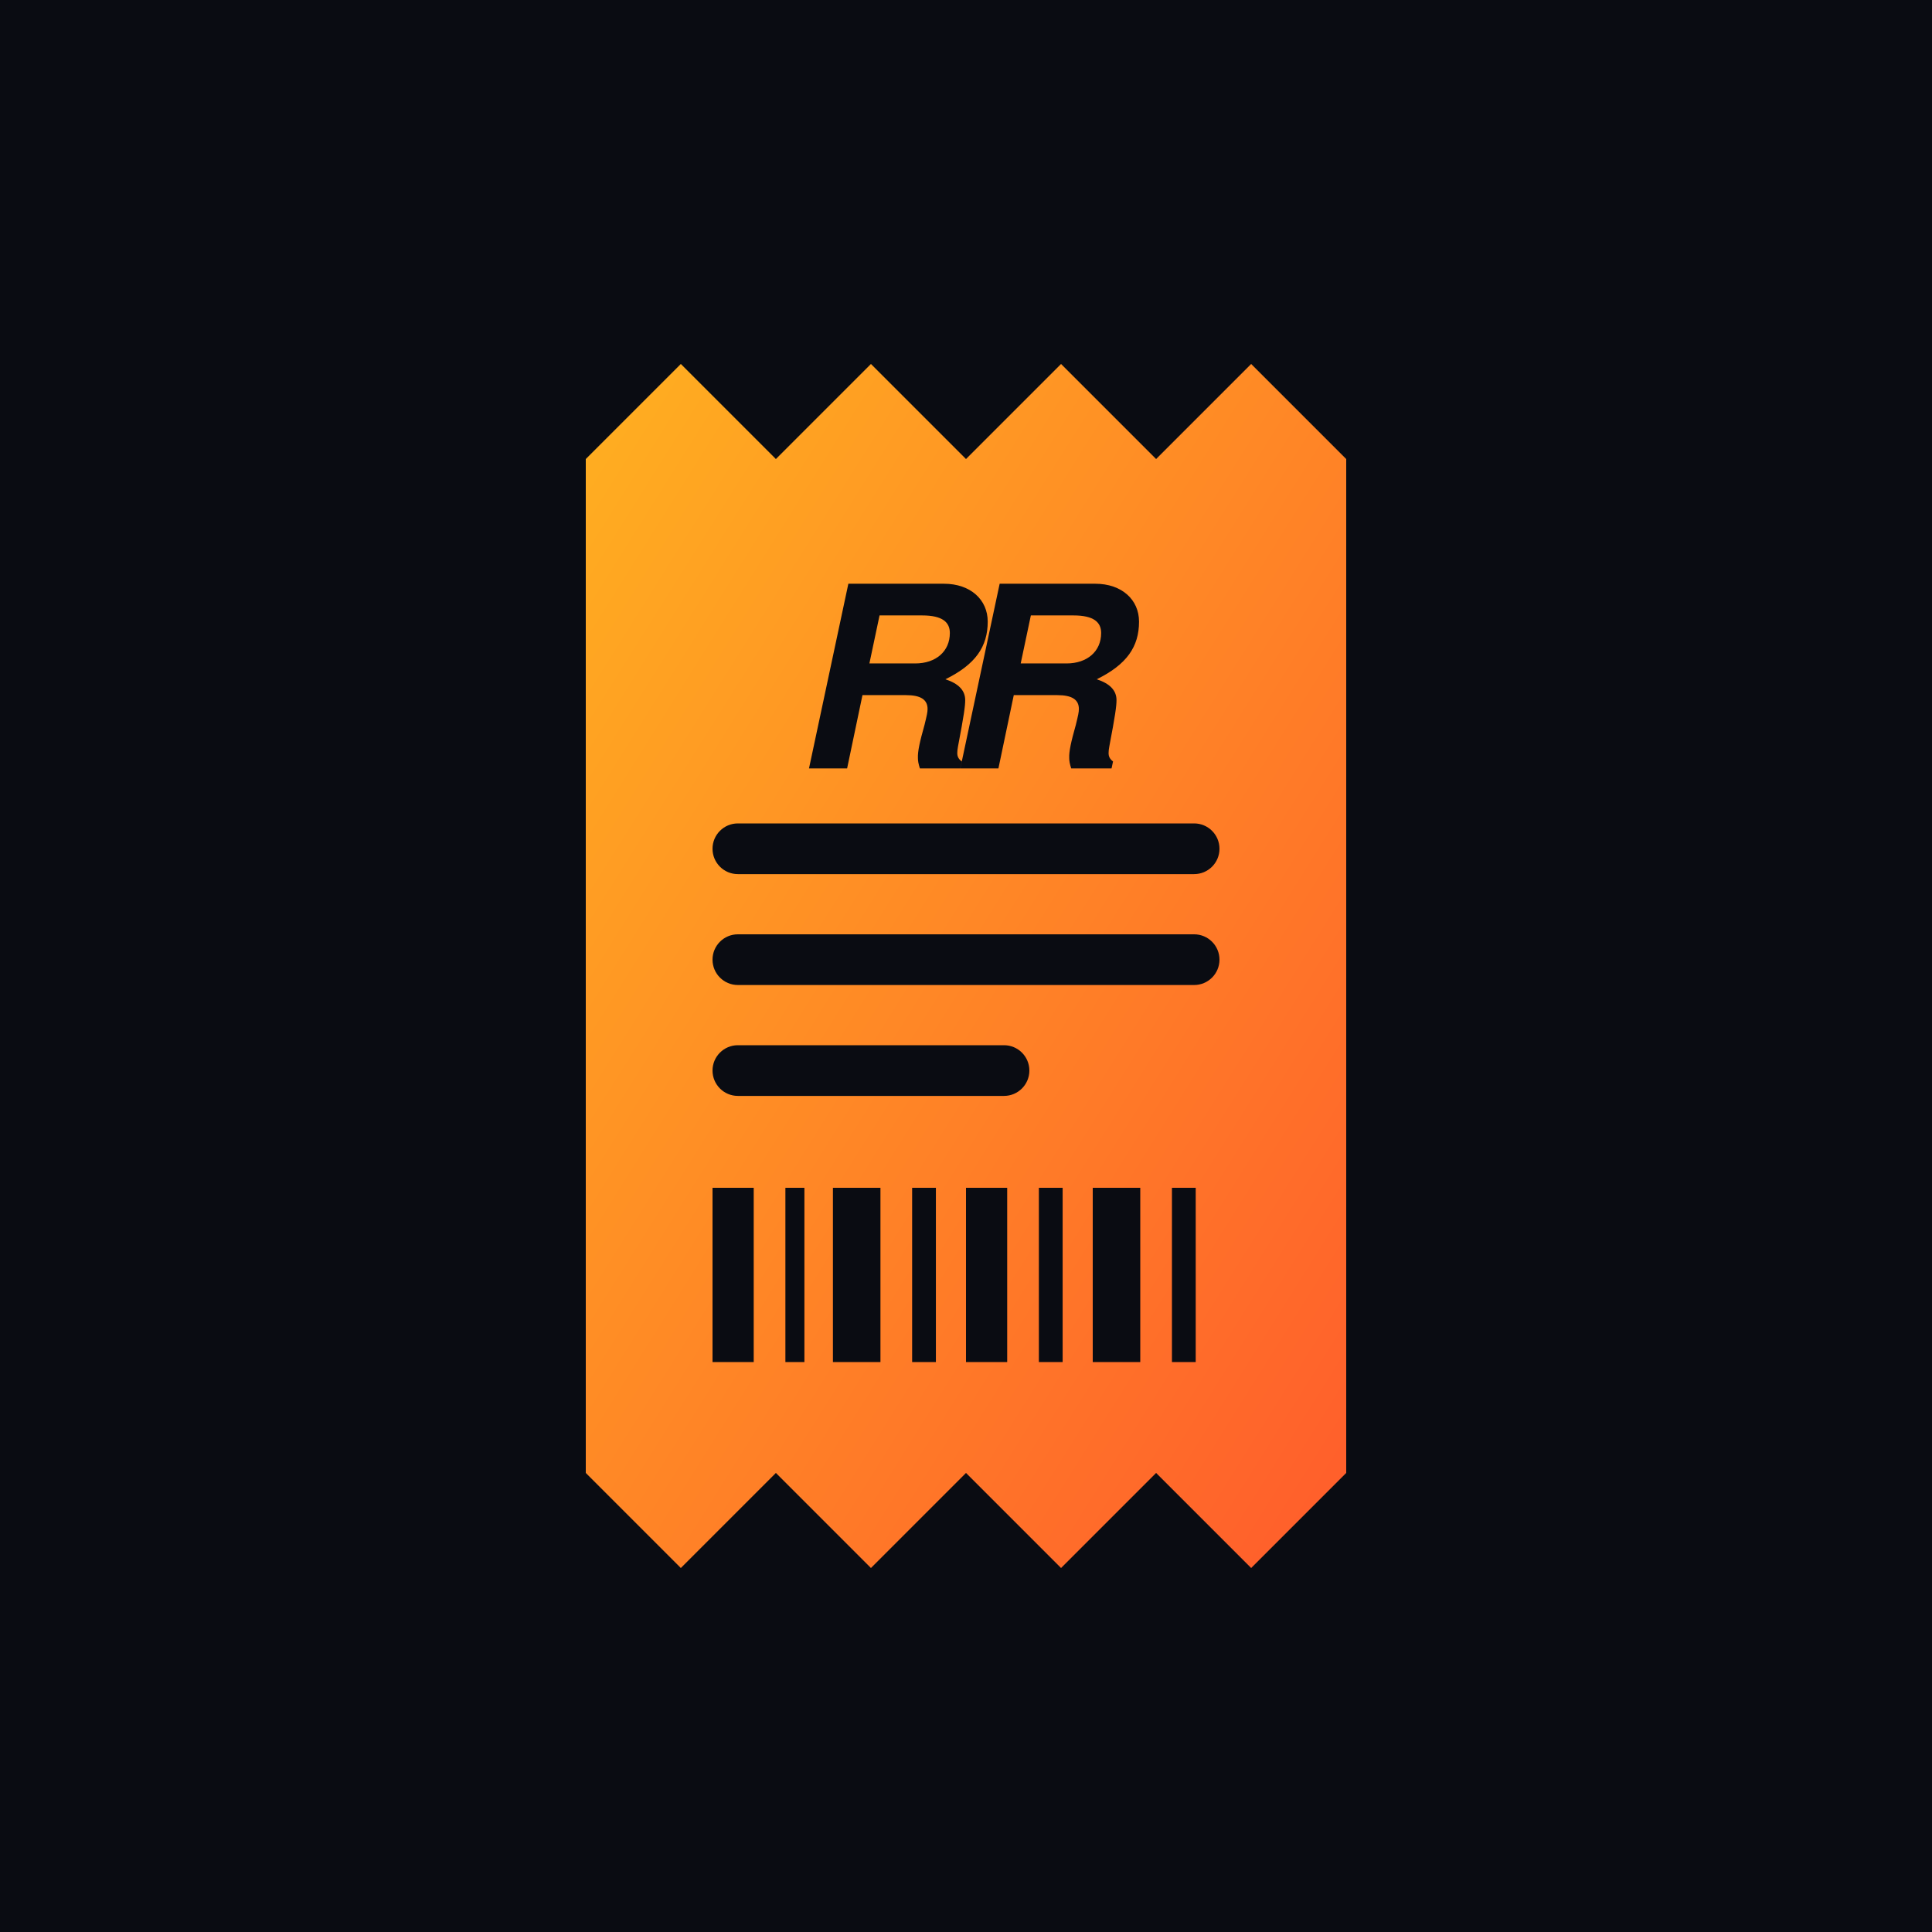
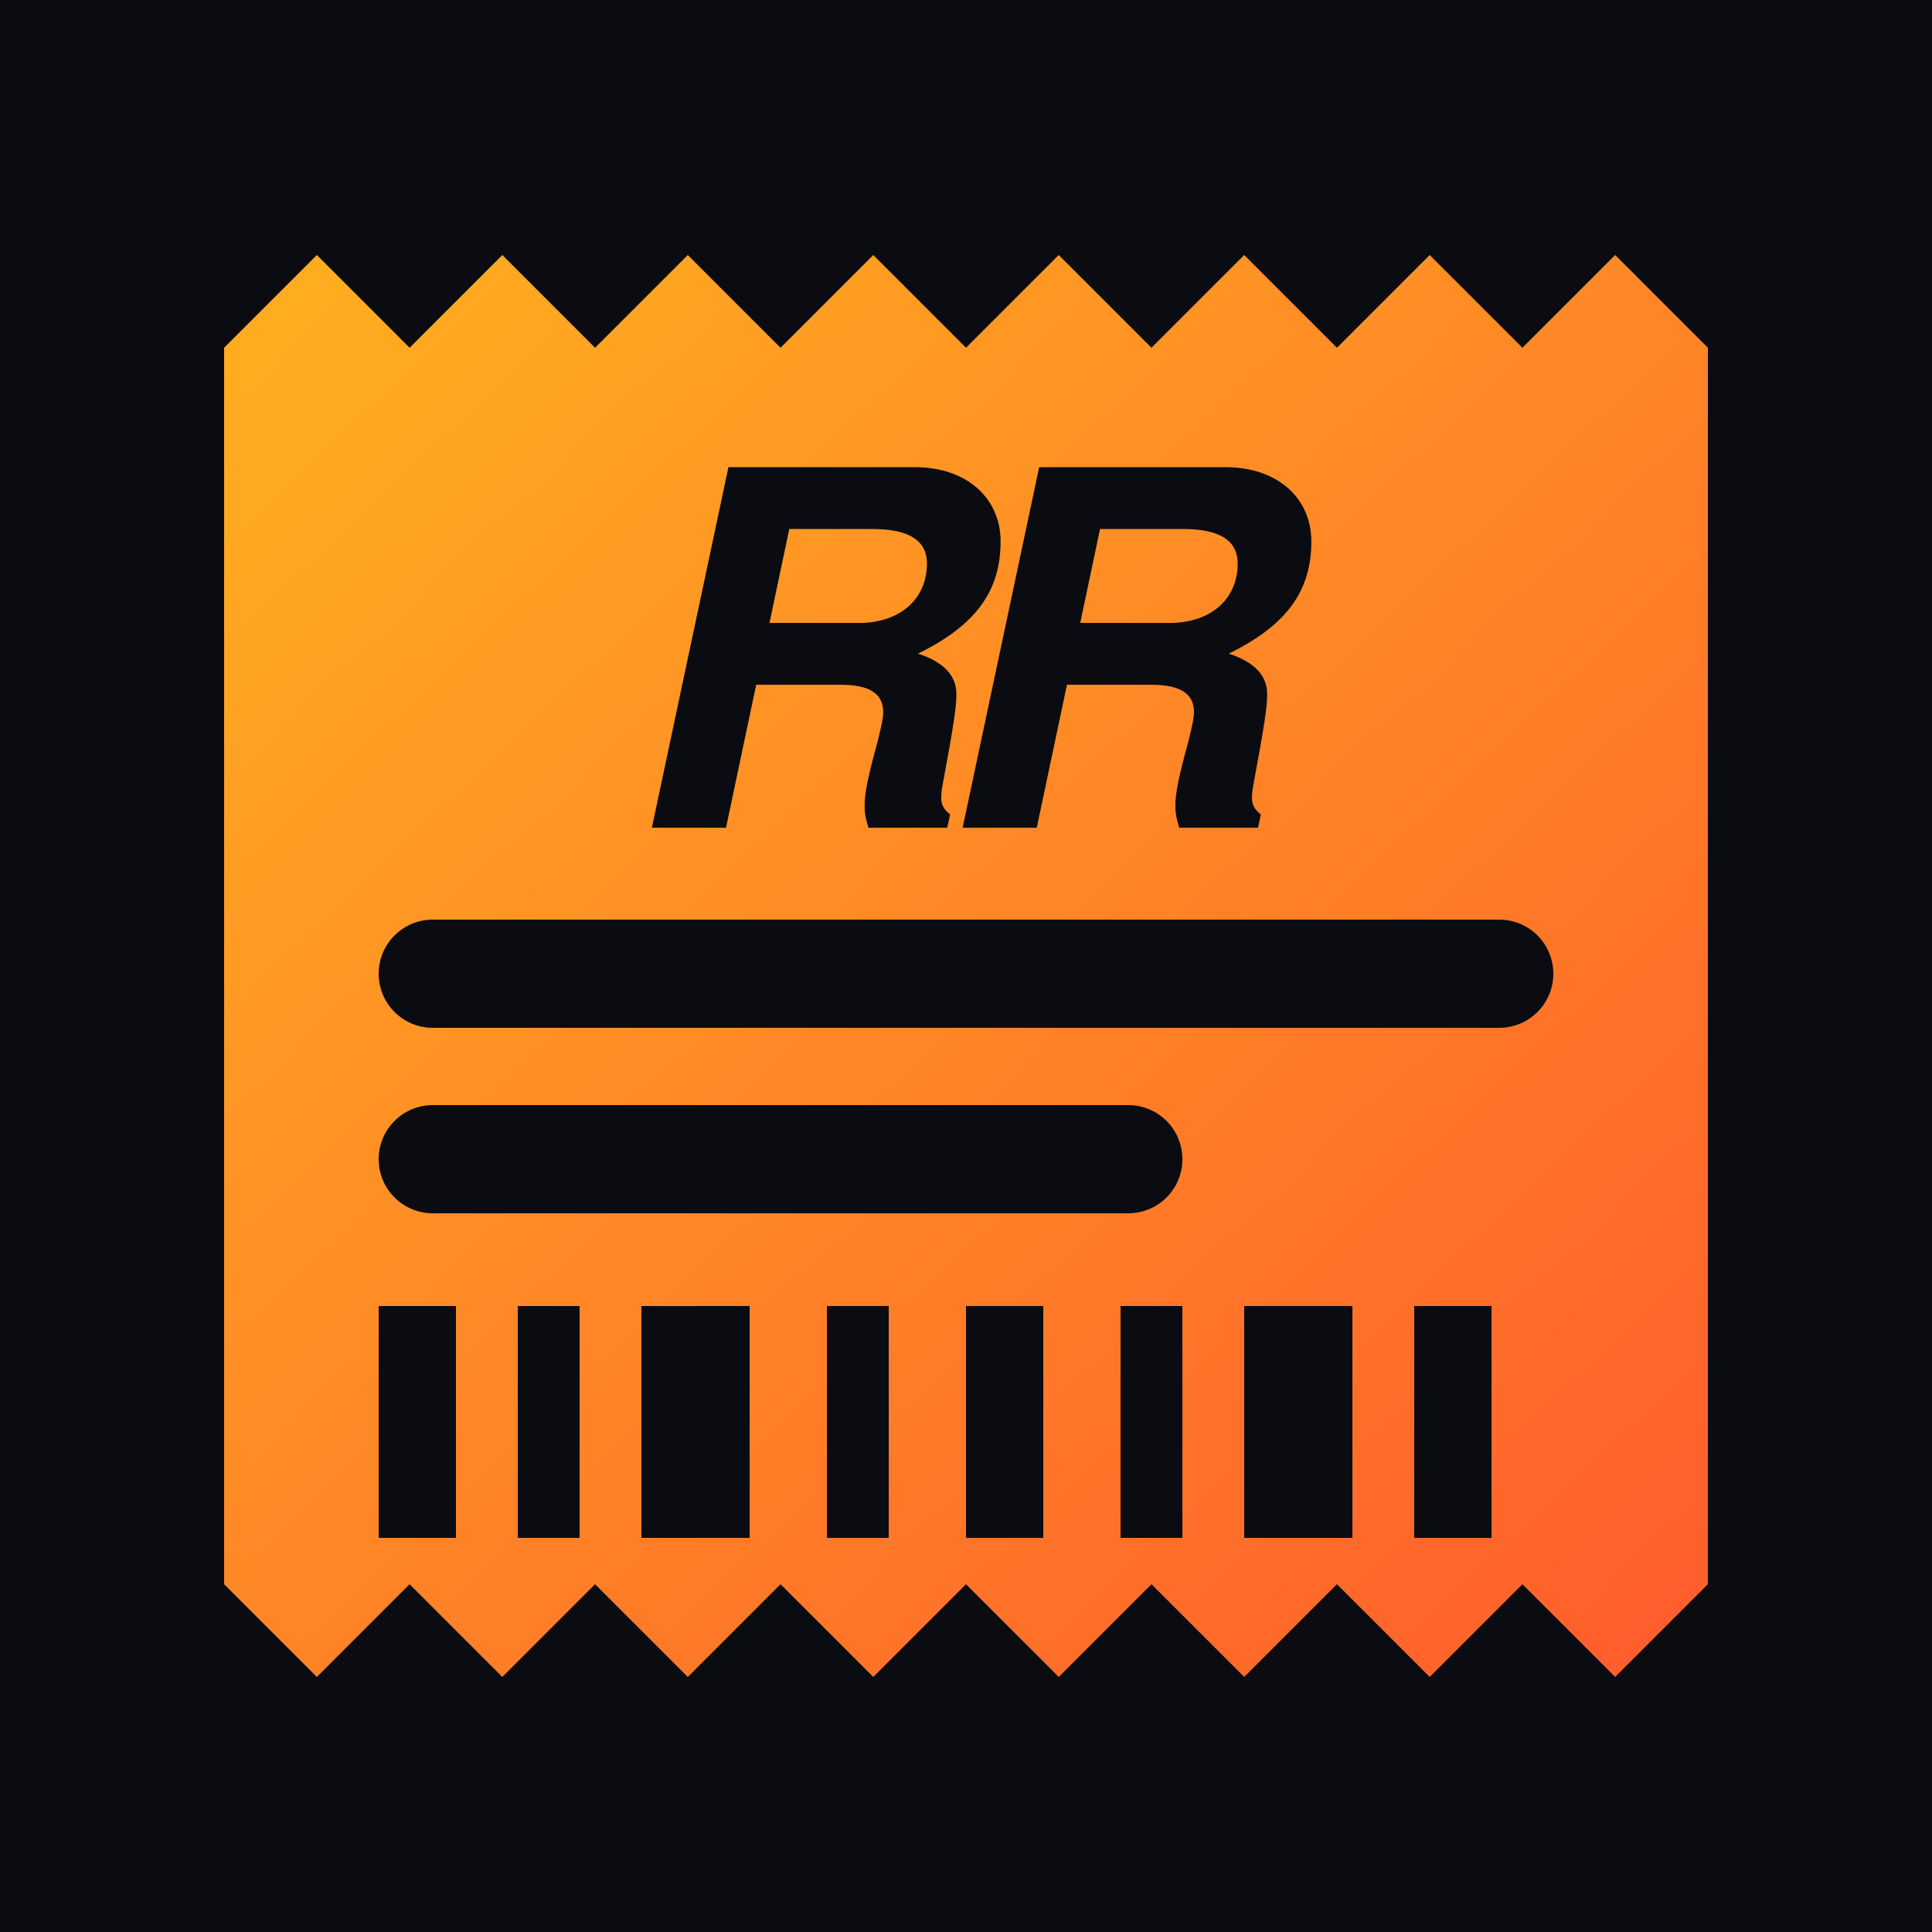
<svg xmlns="http://www.w3.org/2000/svg" viewBox="0 0 100 100" width="100" height="100">
  <defs>
    <linearGradient id="mk" x1="0" y1="0" x2="1" y2="1">
      <stop offset="0" stop-color="#ffb020" />
      <stop offset="1" stop-color="#ff5c2c" />
    </linearGradient>
  </defs>
  <rect x="0" y="0" width="100" height="100" fill="#0a0c12" />
-   <g transform="translate(9,9) scale(0.82)">
-     <path d="M26 18 l6 -6 6 6 l6 -6 6 6 l6 -6 6 6 l6 -6 6 6 L74 82 l-6 6 -6 -6 l-6 6 -6 -6 l-6 6 -6 -6 l-6 6 -6 -6 Z" fill="url(#mk)" />
-     <text x="50" y="31" text-anchor="middle" dominant-baseline="central" font-family="'Arial Black','Helvetica Neue',system-ui,sans-serif" font-weight="900" font-style="italic" font-size="16" letter-spacing="-2" fill="#0a0c12">RR</text>
-     <rect x="34" y="41" width="32" height="3.2" rx="1.6" fill="#0a0c12" />
-     <rect x="34" y="48" width="32" height="3.2" rx="1.6" fill="#0a0c12" />
-     <rect x="34" y="55" width="20" height="3.2" rx="1.6" fill="#0a0c12" />
+   <g transform="translate(10,10) scale(0.8)">
+     <path d="M2 10 l6 -6 6 6 l6 -6 6 6 l6 -6 6 6 l6 -6 6 6 l6 -6 6 6 l6 -6 6 6 l6 -6 6 6 l6 -6 6 6 L98 90 l-6 6 -6 -6 l-6 6 -6 -6 l-6 6 -6 -6 l-6 6 -6 -6 l-6 6 -6 -6 l-6 6 -6 -6 l-6 6 -6 -6 l-6 6 -6 -6 Z" fill="url(#mk)" />
+     <text x="50" y="28" text-anchor="middle" dominant-baseline="central" font-family="'Arial Black','Helvetica Neue',system-ui,sans-serif" font-weight="900" font-style="italic" font-size="32" letter-spacing="-3" fill="#0a0c12">RR</text>
+     <rect x="12" y="47" width="76" height="7" rx="3.5" fill="#0a0c12" />
+     <rect x="12" y="59" width="52" height="7" rx="3.5" fill="#0a0c12" />
    <g fill="#0a0c12">
-       <rect x="34" y="64" width="2.6" height="11" />
-       <rect x="38.6" y="64" width="1.2" height="11" />
-       <rect x="41.6" y="64" width="3" height="11" />
-       <rect x="46.6" y="64" width="1.5" height="11" />
-       <rect x="50" y="64" width="2.6" height="11" />
-       <rect x="54.6" y="64" width="1.5" height="11" />
-       <rect x="58" y="64" width="3" height="11" />
-       <rect x="63" y="64" width="1.5" height="11" />
+       <rect x="12" y="72" width="5" height="15" />
+       <rect x="21" y="72" width="4" height="15" />
+       <rect x="29" y="72" width="7" height="15" />
+       <rect x="41" y="72" width="4" height="15" />
+       <rect x="50" y="72" width="5" height="15" />
+       <rect x="60" y="72" width="4" height="15" />
+       <rect x="68" y="72" width="7" height="15" />
+       <rect x="79" y="72" width="5" height="15" />
    </g>
  </g>
</svg>
